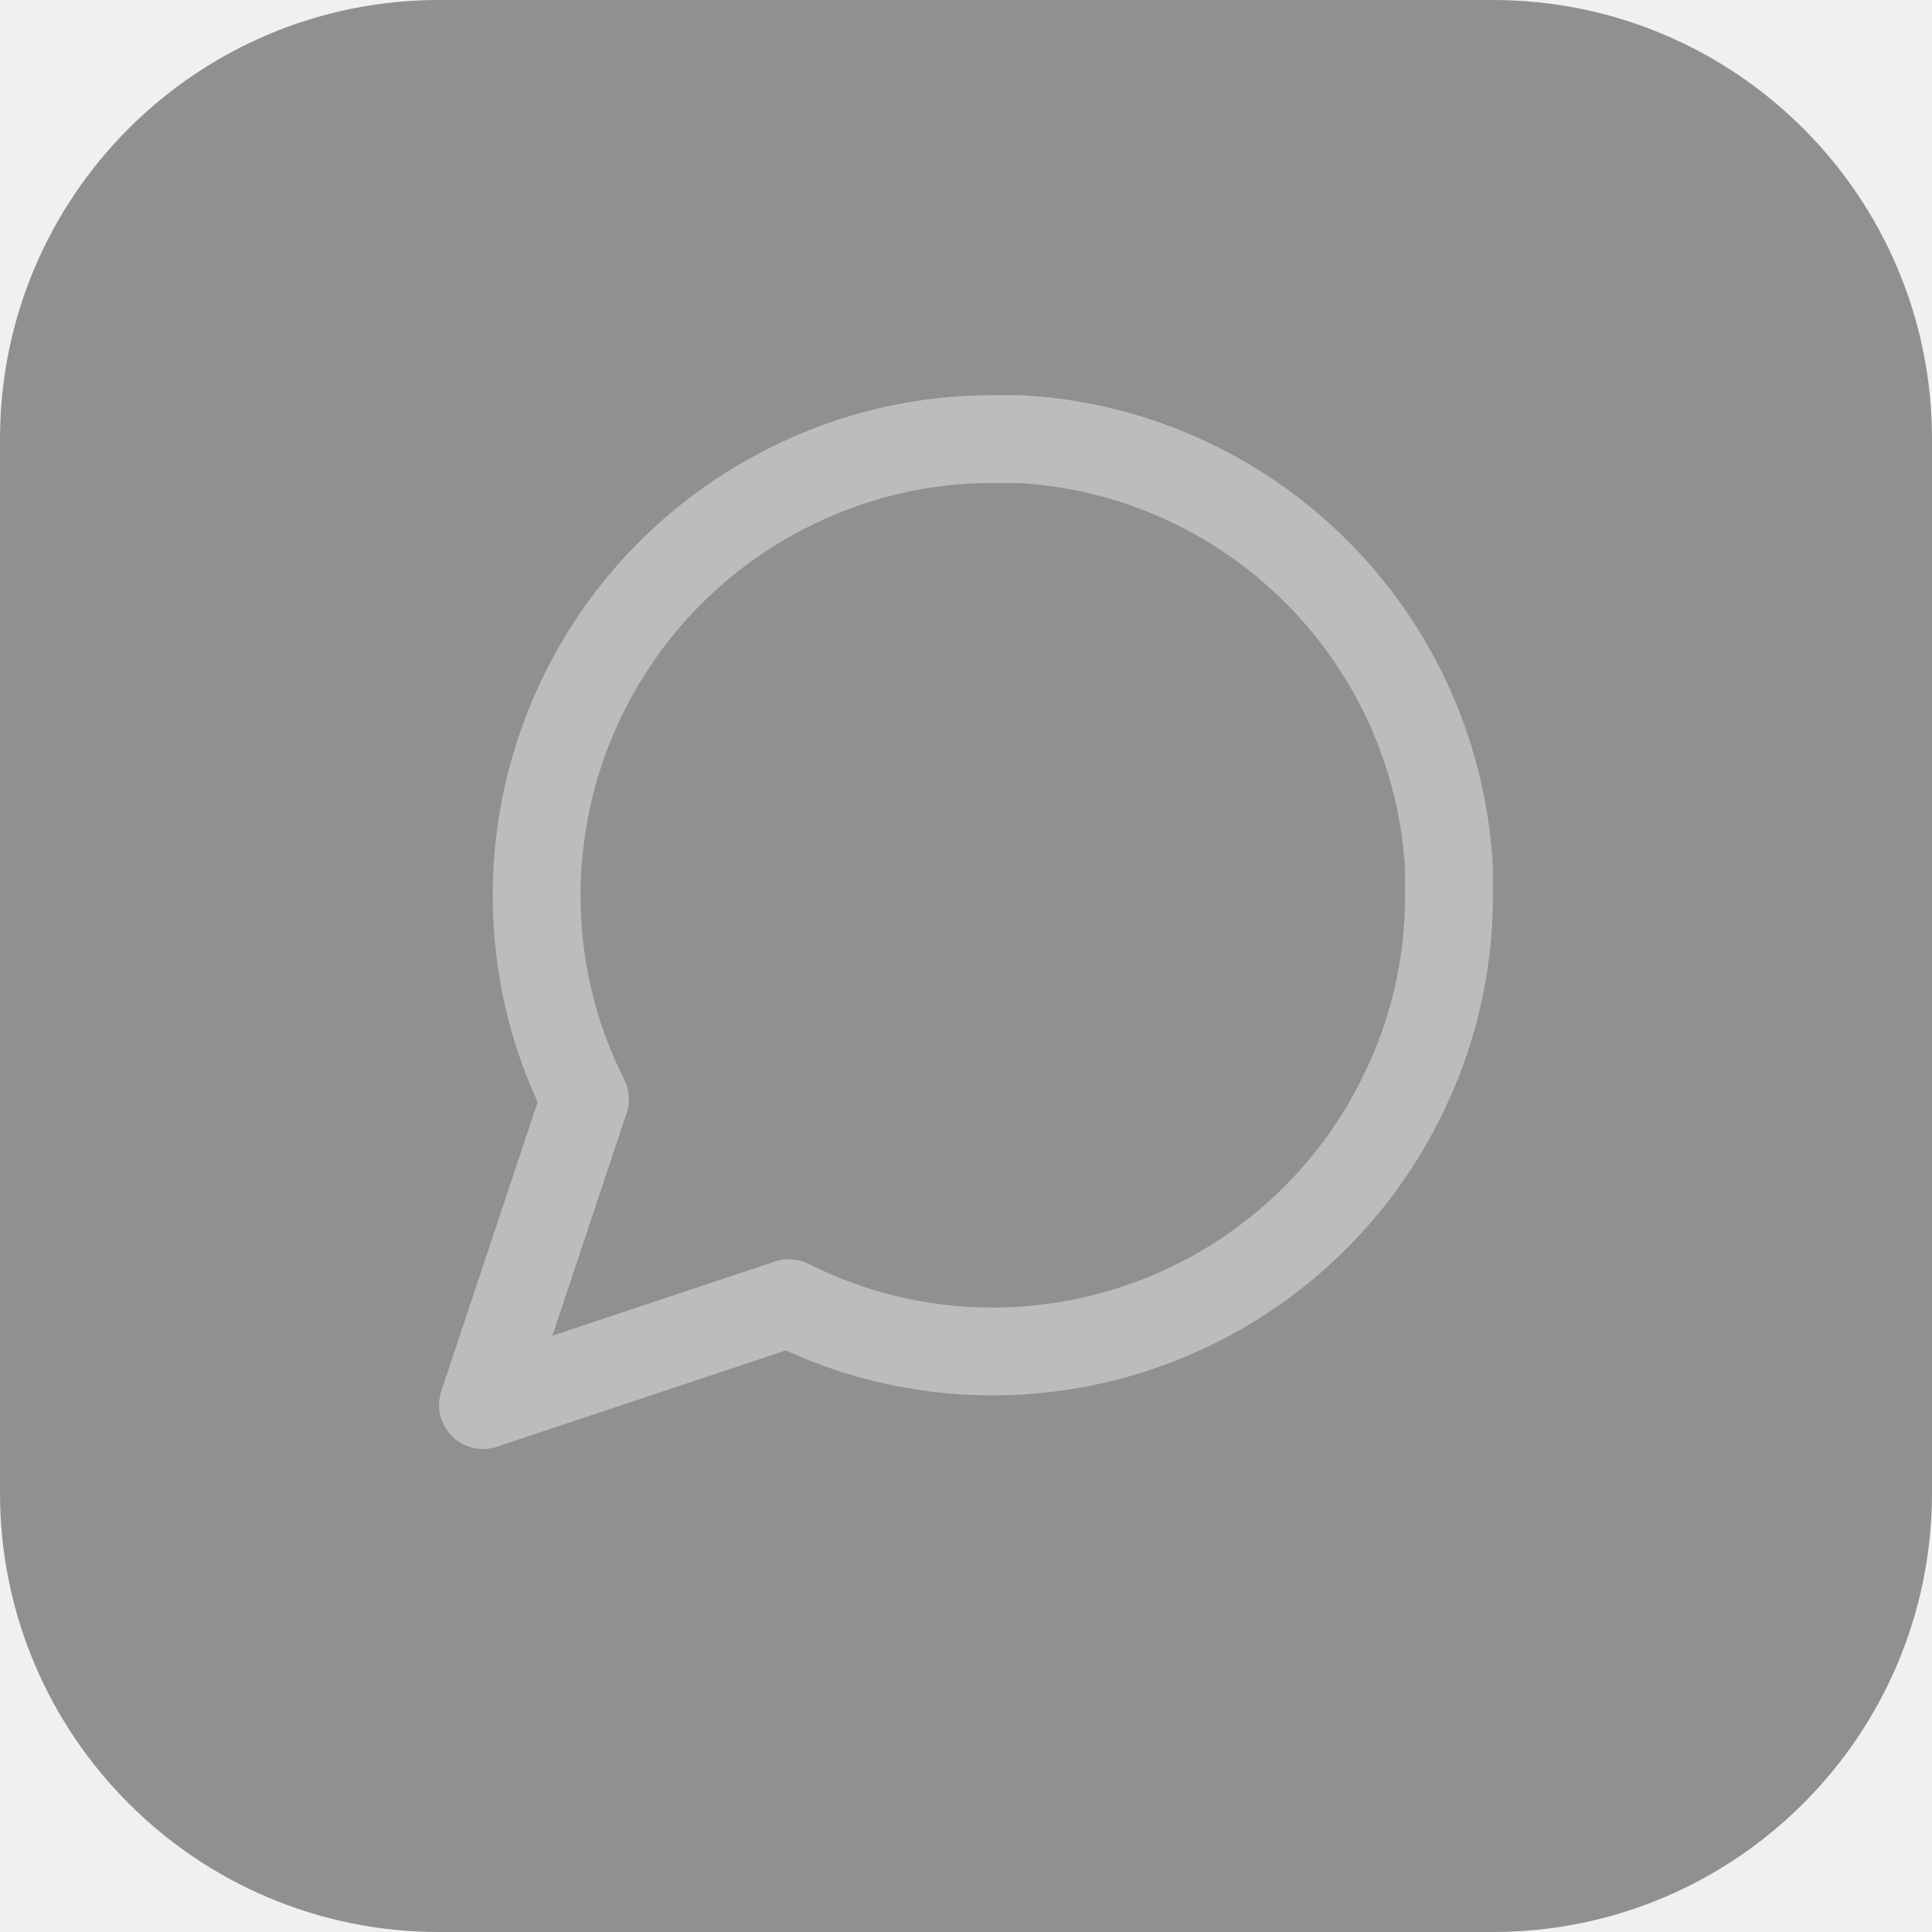
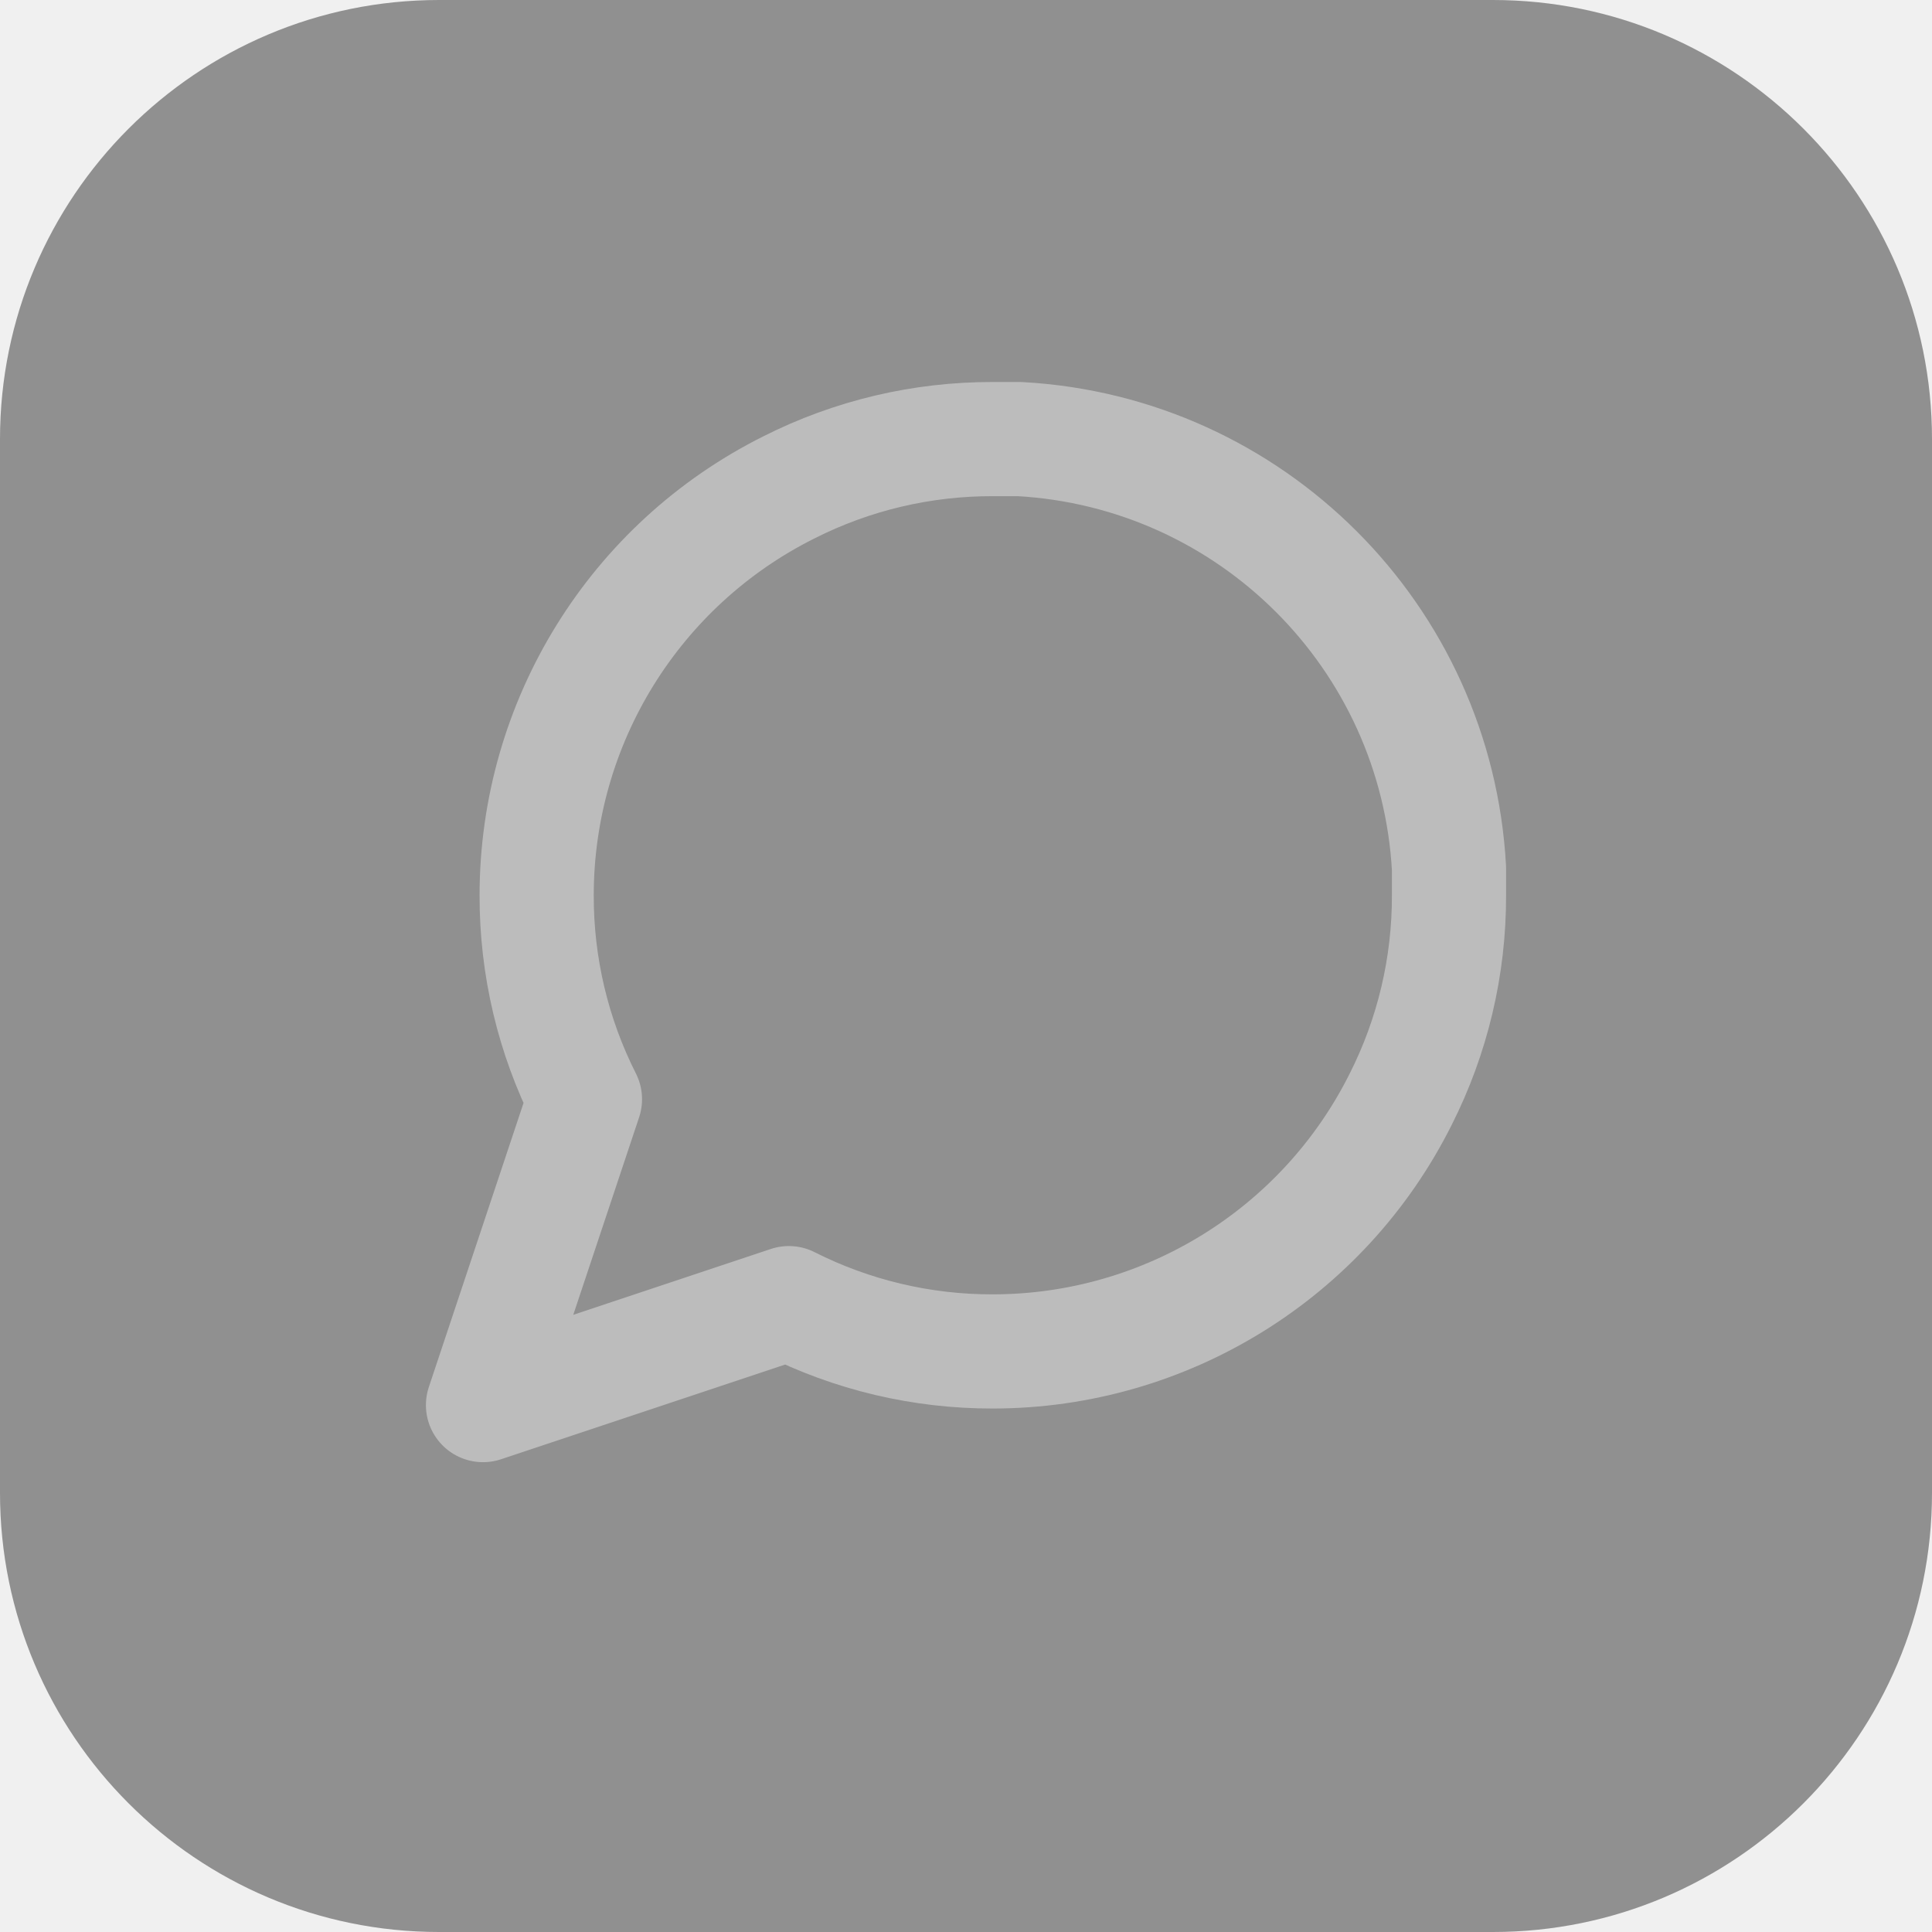
- <svg xmlns="http://www.w3.org/2000/svg" viewBox="0 0 44 44" version="1.1" id="svg1">
-   <defs id="defs1" />
-   <g id="Notes-copy">
-     <path id="Rounded-Rectangle-copy" fill="#000000" fill-opacity="0.75" fill-rule="evenodd" stroke="none" d="M 0 34 C 0 39.523 4.477 44 10 44 L 34 44 C 39.523 44 44 39.523 44 34 L 44 10 C 44 4.477 39.523 0 34 0 L 10 0 C 4.477 0 0 4.477 0 10 Z" style="fill:#000000;fill-opacity:0.4" />
-     <path id="message-circle" fill="none" stroke="#ffffff" stroke-width="2" stroke-linecap="round" stroke-linejoin="round" d="M 33 20.389 C 33.004 22.002 32.627 23.593 31.9 25.033 C 30.141 28.553 26.545 30.776 22.611 30.778 C 20.998 30.782 19.407 30.405 17.967 29.678 L 11 32 L 13.322 25.033 C 12.595 23.593 12.218 22.002 12.222 20.389 C 12.224 16.455 14.447 12.859 17.967 11.1 C 19.407 10.373 20.998 9.996 22.611 10 L 23.222 10 C 28.497 10.291 32.709 14.503 33 19.778 L 33 20.389 Z" style="stroke:#ffffff;stroke-opacity:0.4" />
+ <svg xmlns="http://www.w3.org/2000/svg" width="22" height="22" viewBox="0 0 22 22" fill="none">
+   <g>
+     <g id="Notes-copy">
+       <path id="Rounded-Rectangle-copy" fill-rule="evenodd" clip-rule="evenodd" d="M0 17C0 19.761 2.239 22 5 22H17C19.761 22 22 19.761 22 17V5C22 2.239 19.761 0 17 0H5C2.239 0 0 2.239 0 5V17Z" fill="#000000" fill-opacity="0.4" />
+       <path id="message-circle" d="M16.5 10.194C16.502 11.001 16.314 11.797 15.95 12.517C15.071 14.276 13.273 15.388 11.306 15.389C10.499 15.391 9.703 15.203 8.983 14.839L5.5 16L6.661 12.517C6.297 11.797 6.109 11.001 6.111 10.194C6.112 8.227 7.224 6.429 8.983 5.55C9.703 5.186 10.499 4.998 11.306 5H11.611C14.248 5.146 16.355 7.251 16.5 9.889V10.194Z" stroke="#FFFFFF" stroke-opacity="0.4" stroke-width="1.3" stroke-linecap="round" stroke-linejoin="round" />
+     </g>
  </g>
</svg>
